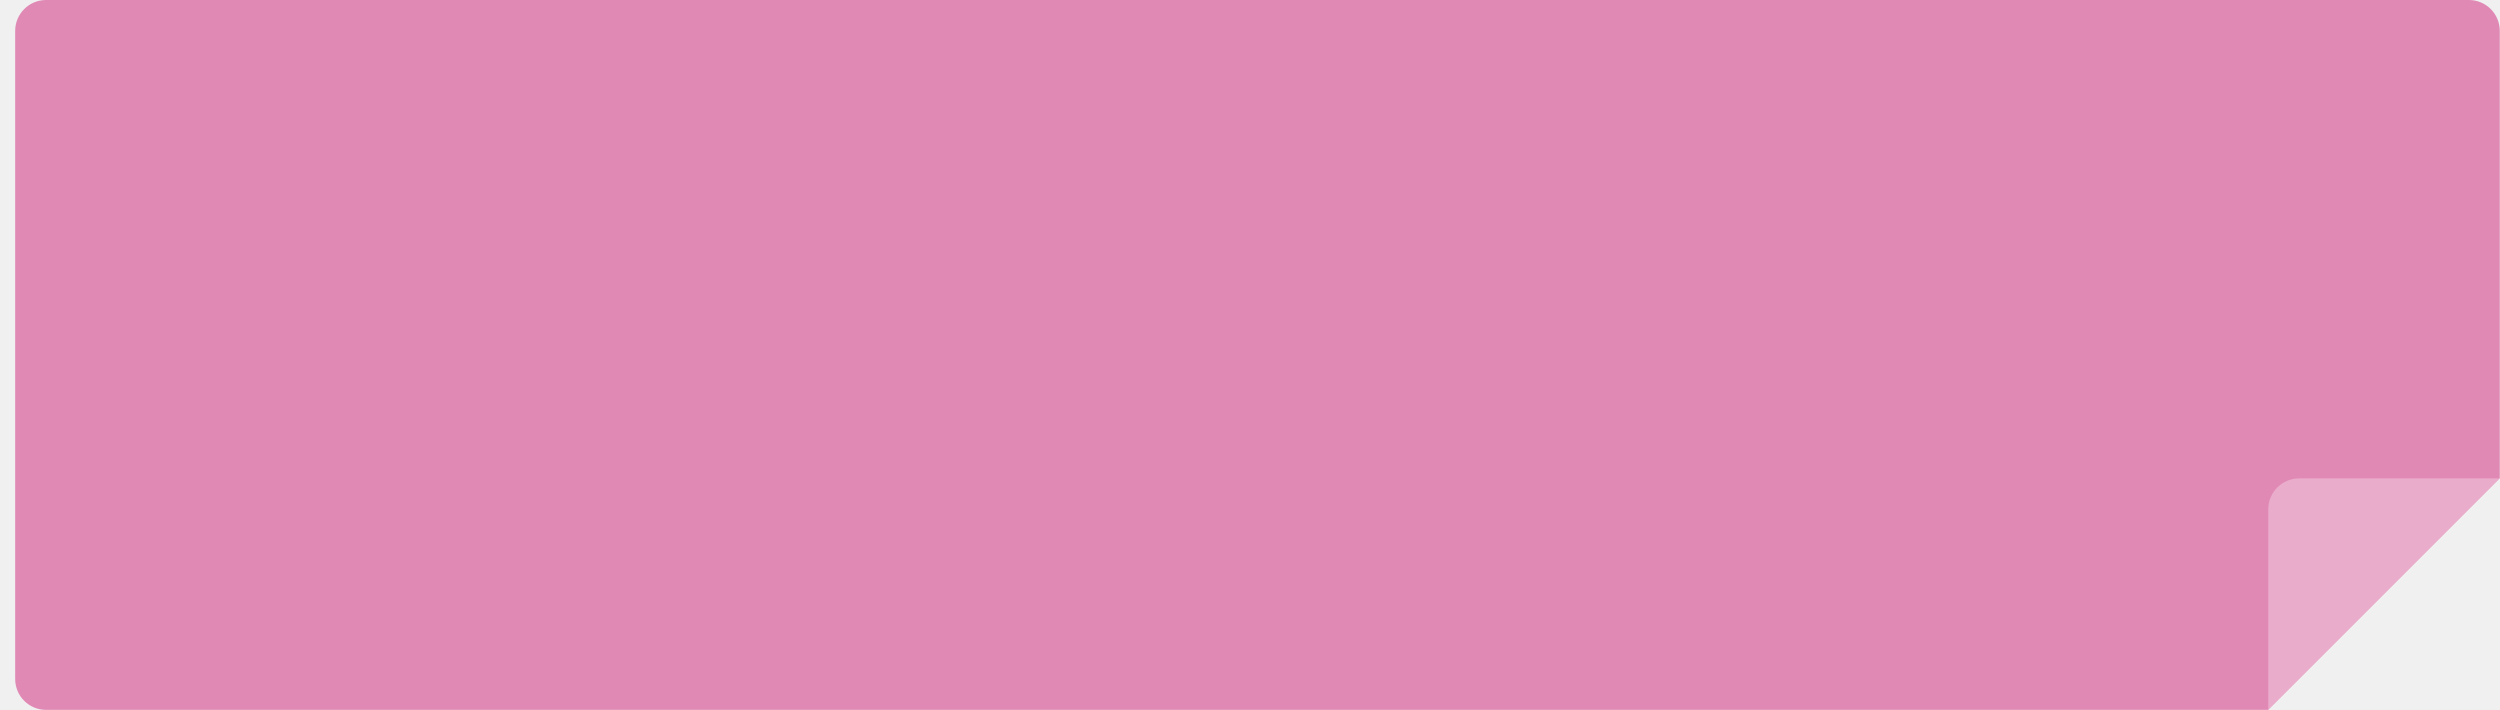
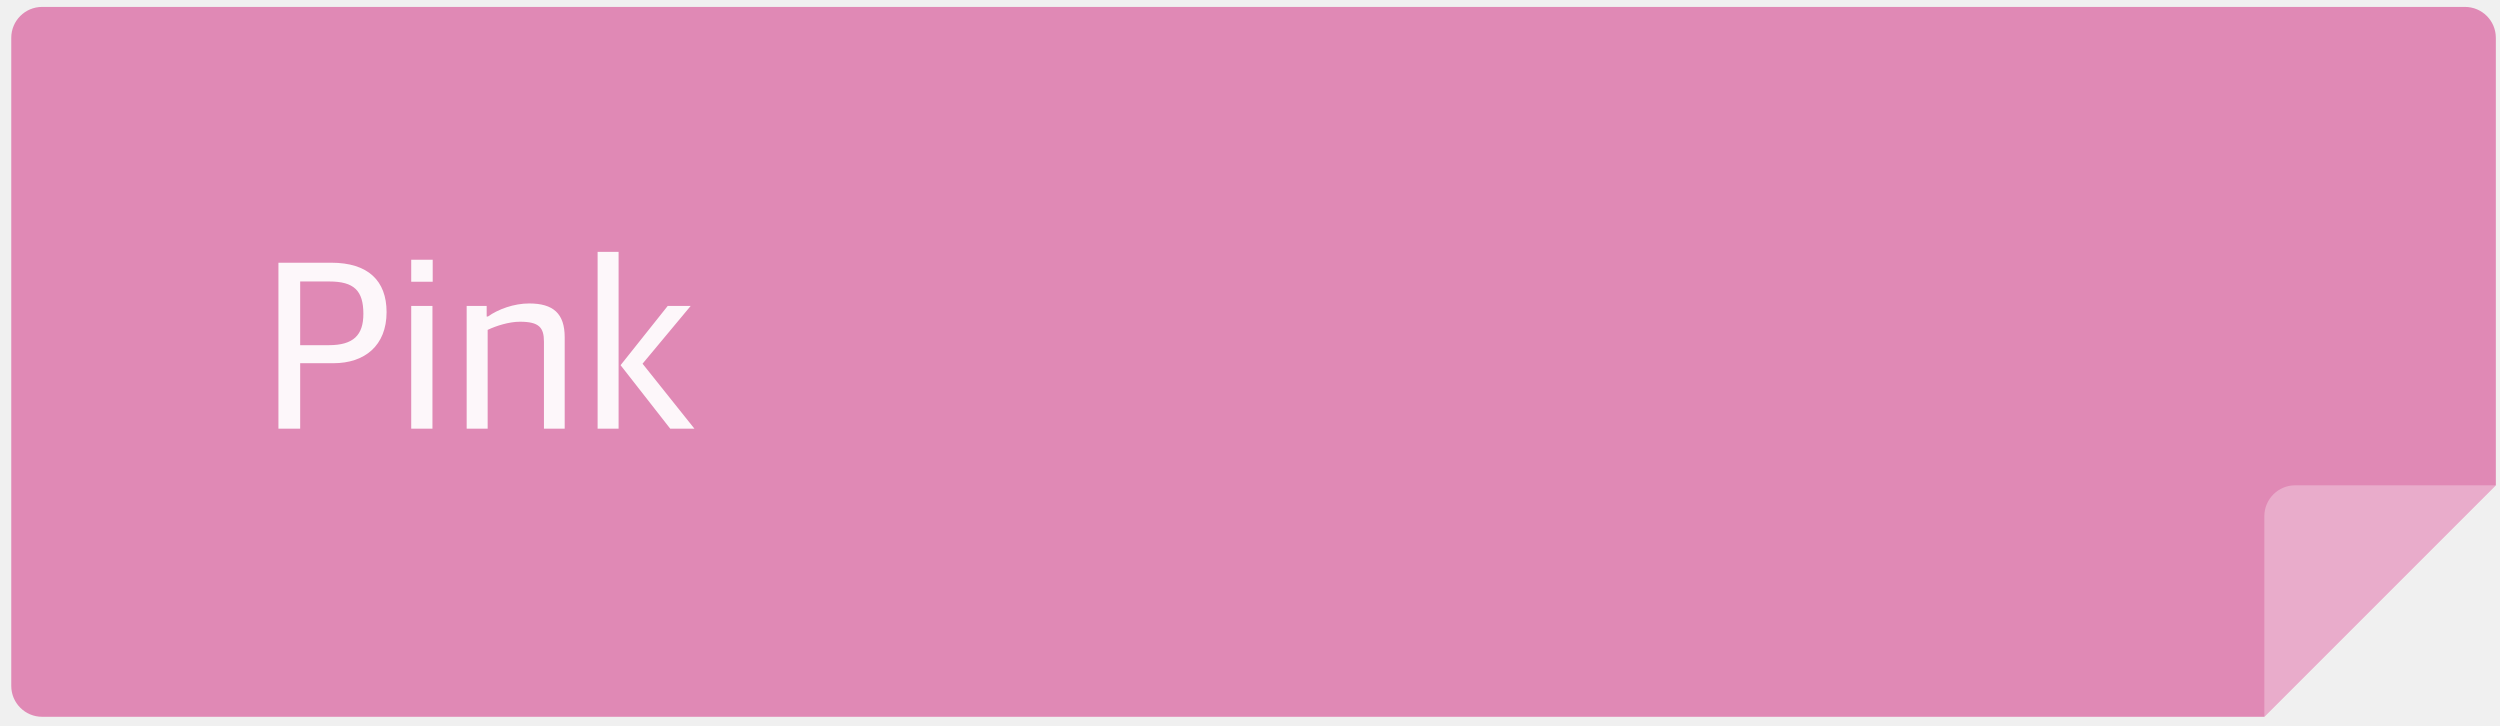
- <svg xmlns="http://www.w3.org/2000/svg" width="162" height="46" viewBox="0 0 162 46" fill="none">
-   <path fill-rule="evenodd" clip-rule="evenodd" d="M2.984 0C1.88 0 0.984 0.895 0.984 2V44C0.984 45.105 1.88 46 2.984 46H146.984L161.984 31V2C161.984 0.895 161.089 0 159.984 0H2.984Z" fill="#E089B5" />
-   <path d="M146.984 46V33C146.984 31.895 147.88 31 148.984 31H161.984L146.984 46Z" fill="white" fill-opacity="0.3" />
+ <svg xmlns="http://www.w3.org/2000/svg" width="162" height="47" viewBox="0 0 162 47" fill="none">
+   <path fill-rule="evenodd" clip-rule="evenodd" d="M2.73 0.448C1.626 0.448 0.73 1.344 0.73 2.448V44.448C0.73 45.553 1.626 46.448 2.73 46.448H146.73L161.73 31.448V2.448C161.73 1.344 160.835 0.448 159.73 0.448H2.73Z" fill="#E089B5" />
+   <path d="M18.043 27.776H19.451V23.536H21.61C23.627 23.536 25.05 22.4 25.05 20.224C25.05 18.192 23.851 17.024 21.466 17.024H18.043V27.776ZM19.451 22.368V18.24H21.338C22.939 18.24 23.547 18.832 23.547 20.336C23.547 21.712 22.907 22.368 21.306 22.368H19.451ZM26.647 27.776H28.023V19.824H26.647V27.776ZM26.647 18.256H28.039V16.832H26.647V18.256ZM30.24 27.776H31.6V21.376C32.176 21.104 32.992 20.848 33.696 20.848C34.944 20.848 35.248 21.232 35.248 22.144V27.776H36.592V21.856C36.592 20.32 35.856 19.664 34.288 19.664C33.312 19.664 32.288 20.032 31.616 20.512H31.536V19.824H30.24V27.776ZM38.725 27.776H40.085V16.32H38.725V27.776ZM43.429 27.776H44.997L41.637 23.568L44.757 19.824H43.269L40.213 23.664L43.429 27.776Z" fill="white" fill-opacity="0.93" />
+   <path d="M146.73 46.448V33.448C146.73 32.344 147.626 31.448 148.73 31.448H161.73L146.73 46.448Z" fill="white" fill-opacity="0.3" />
</svg>
